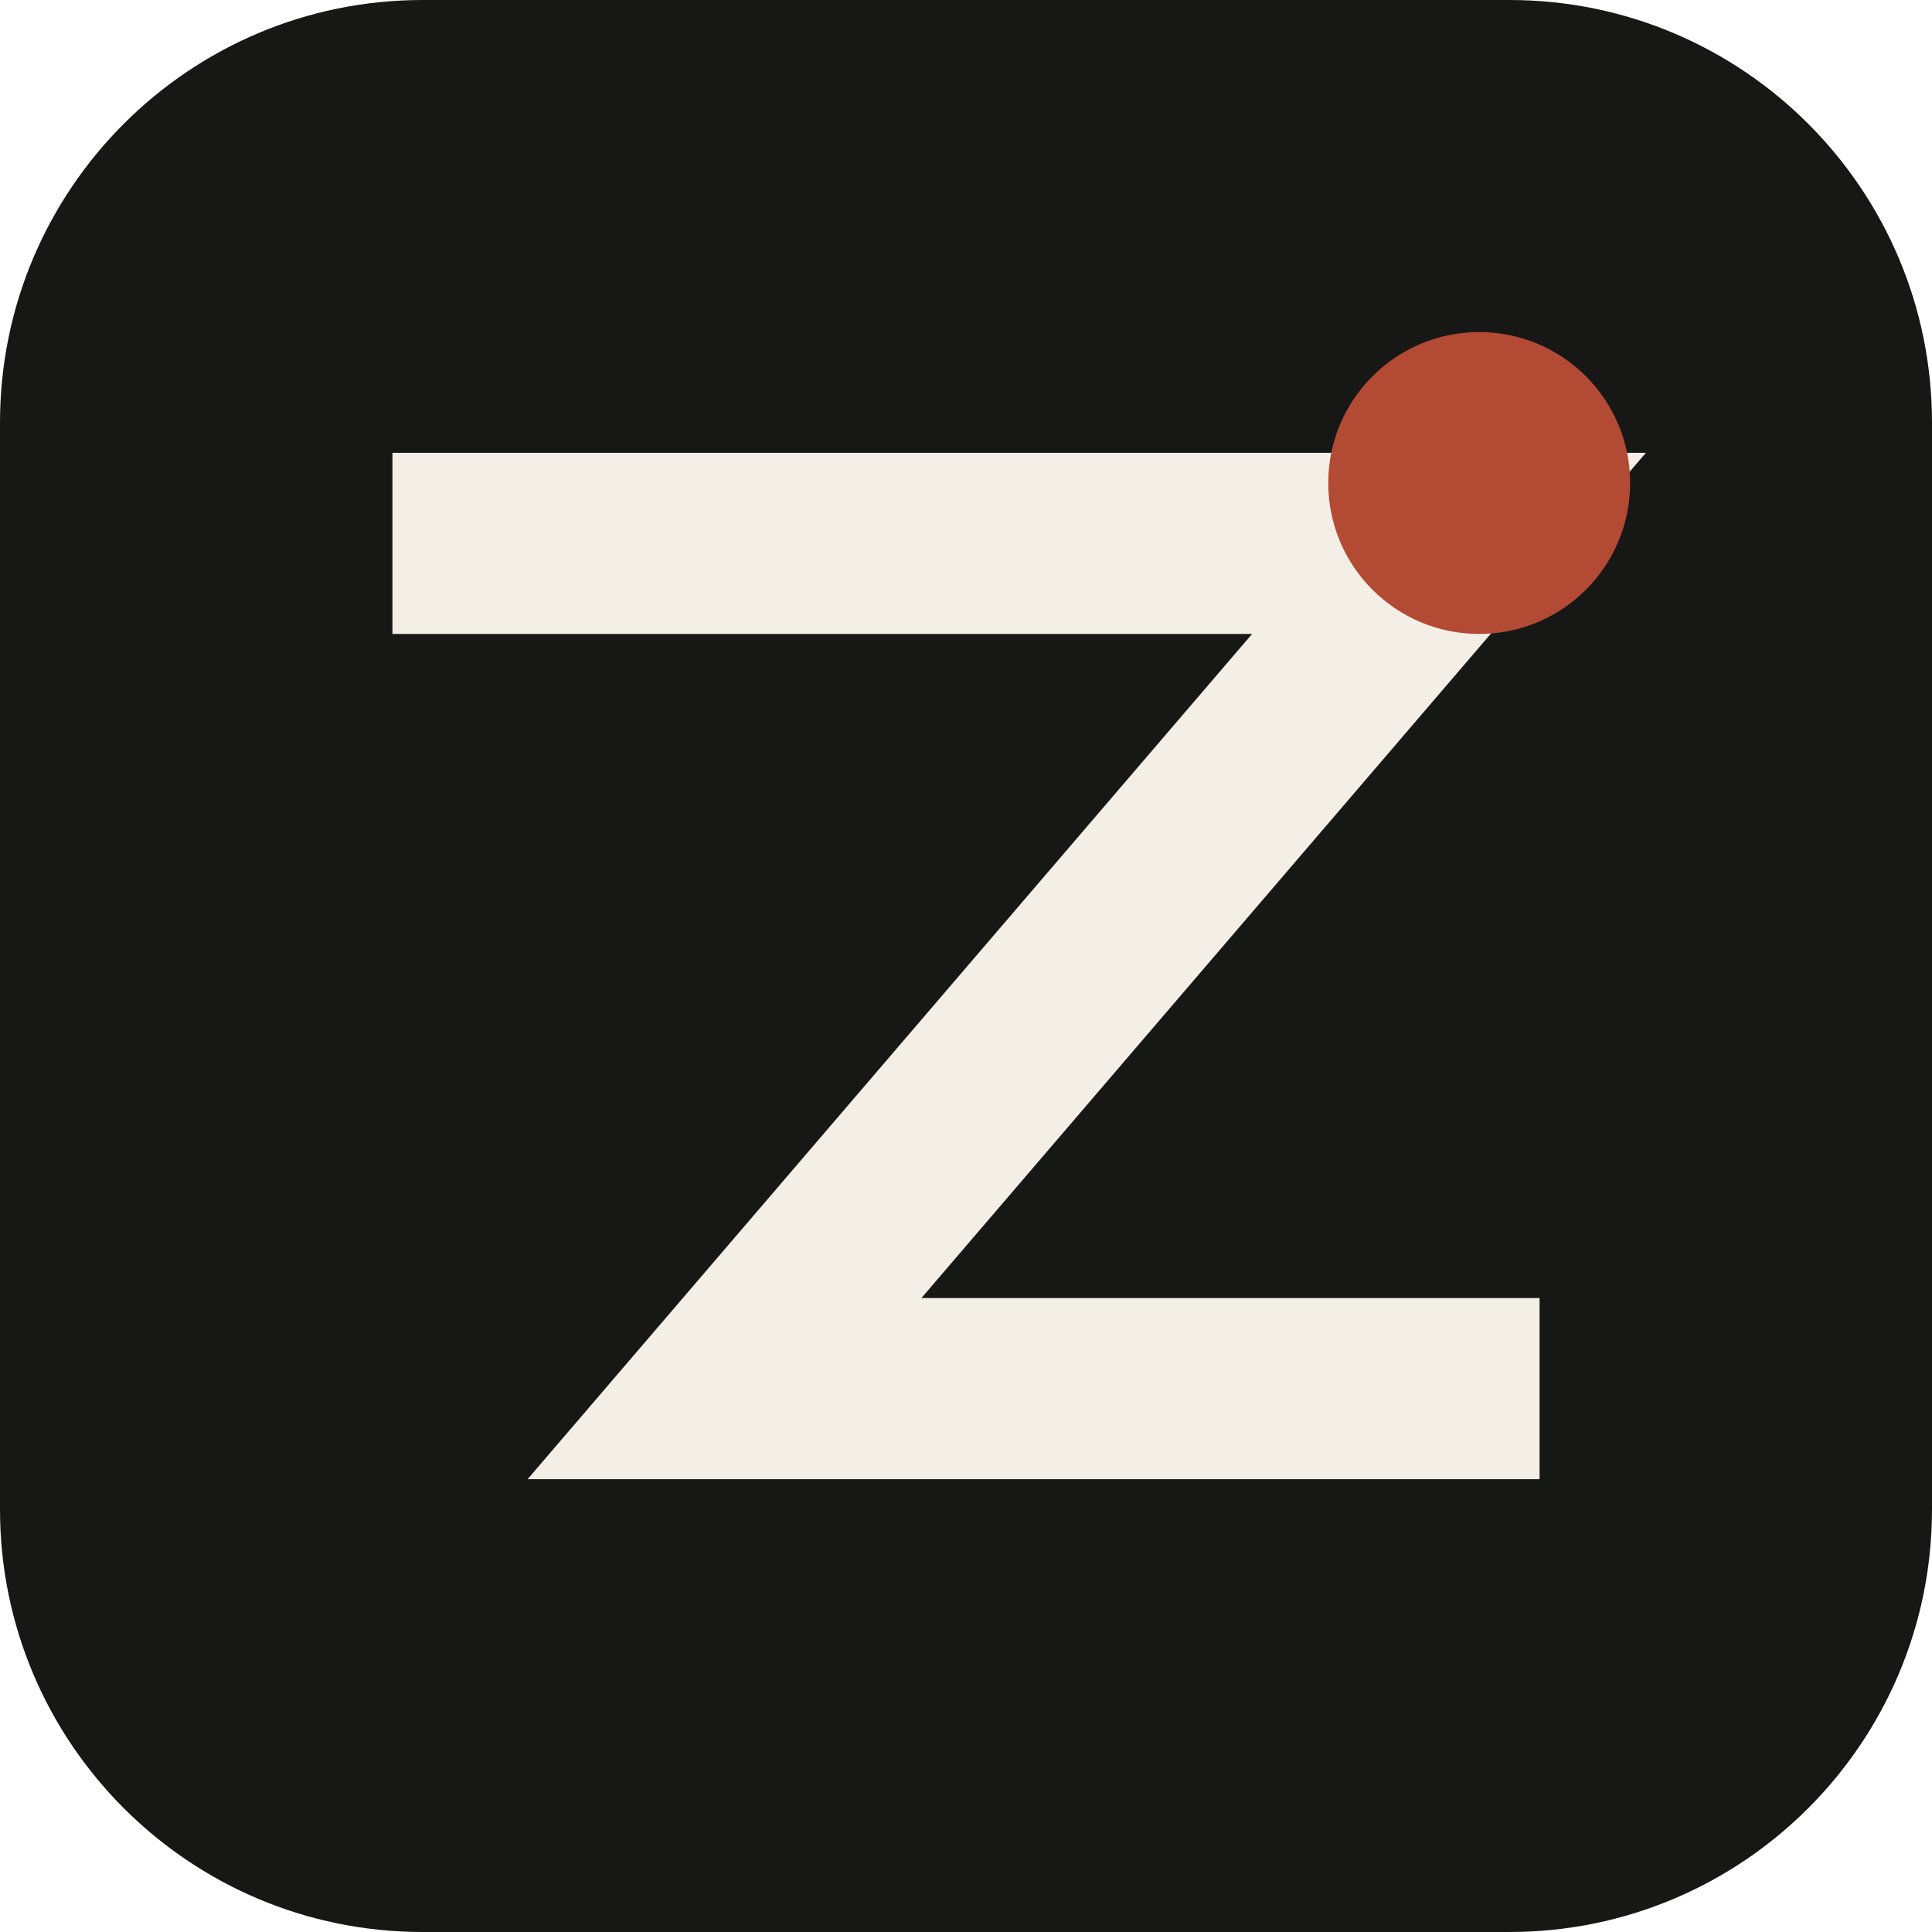
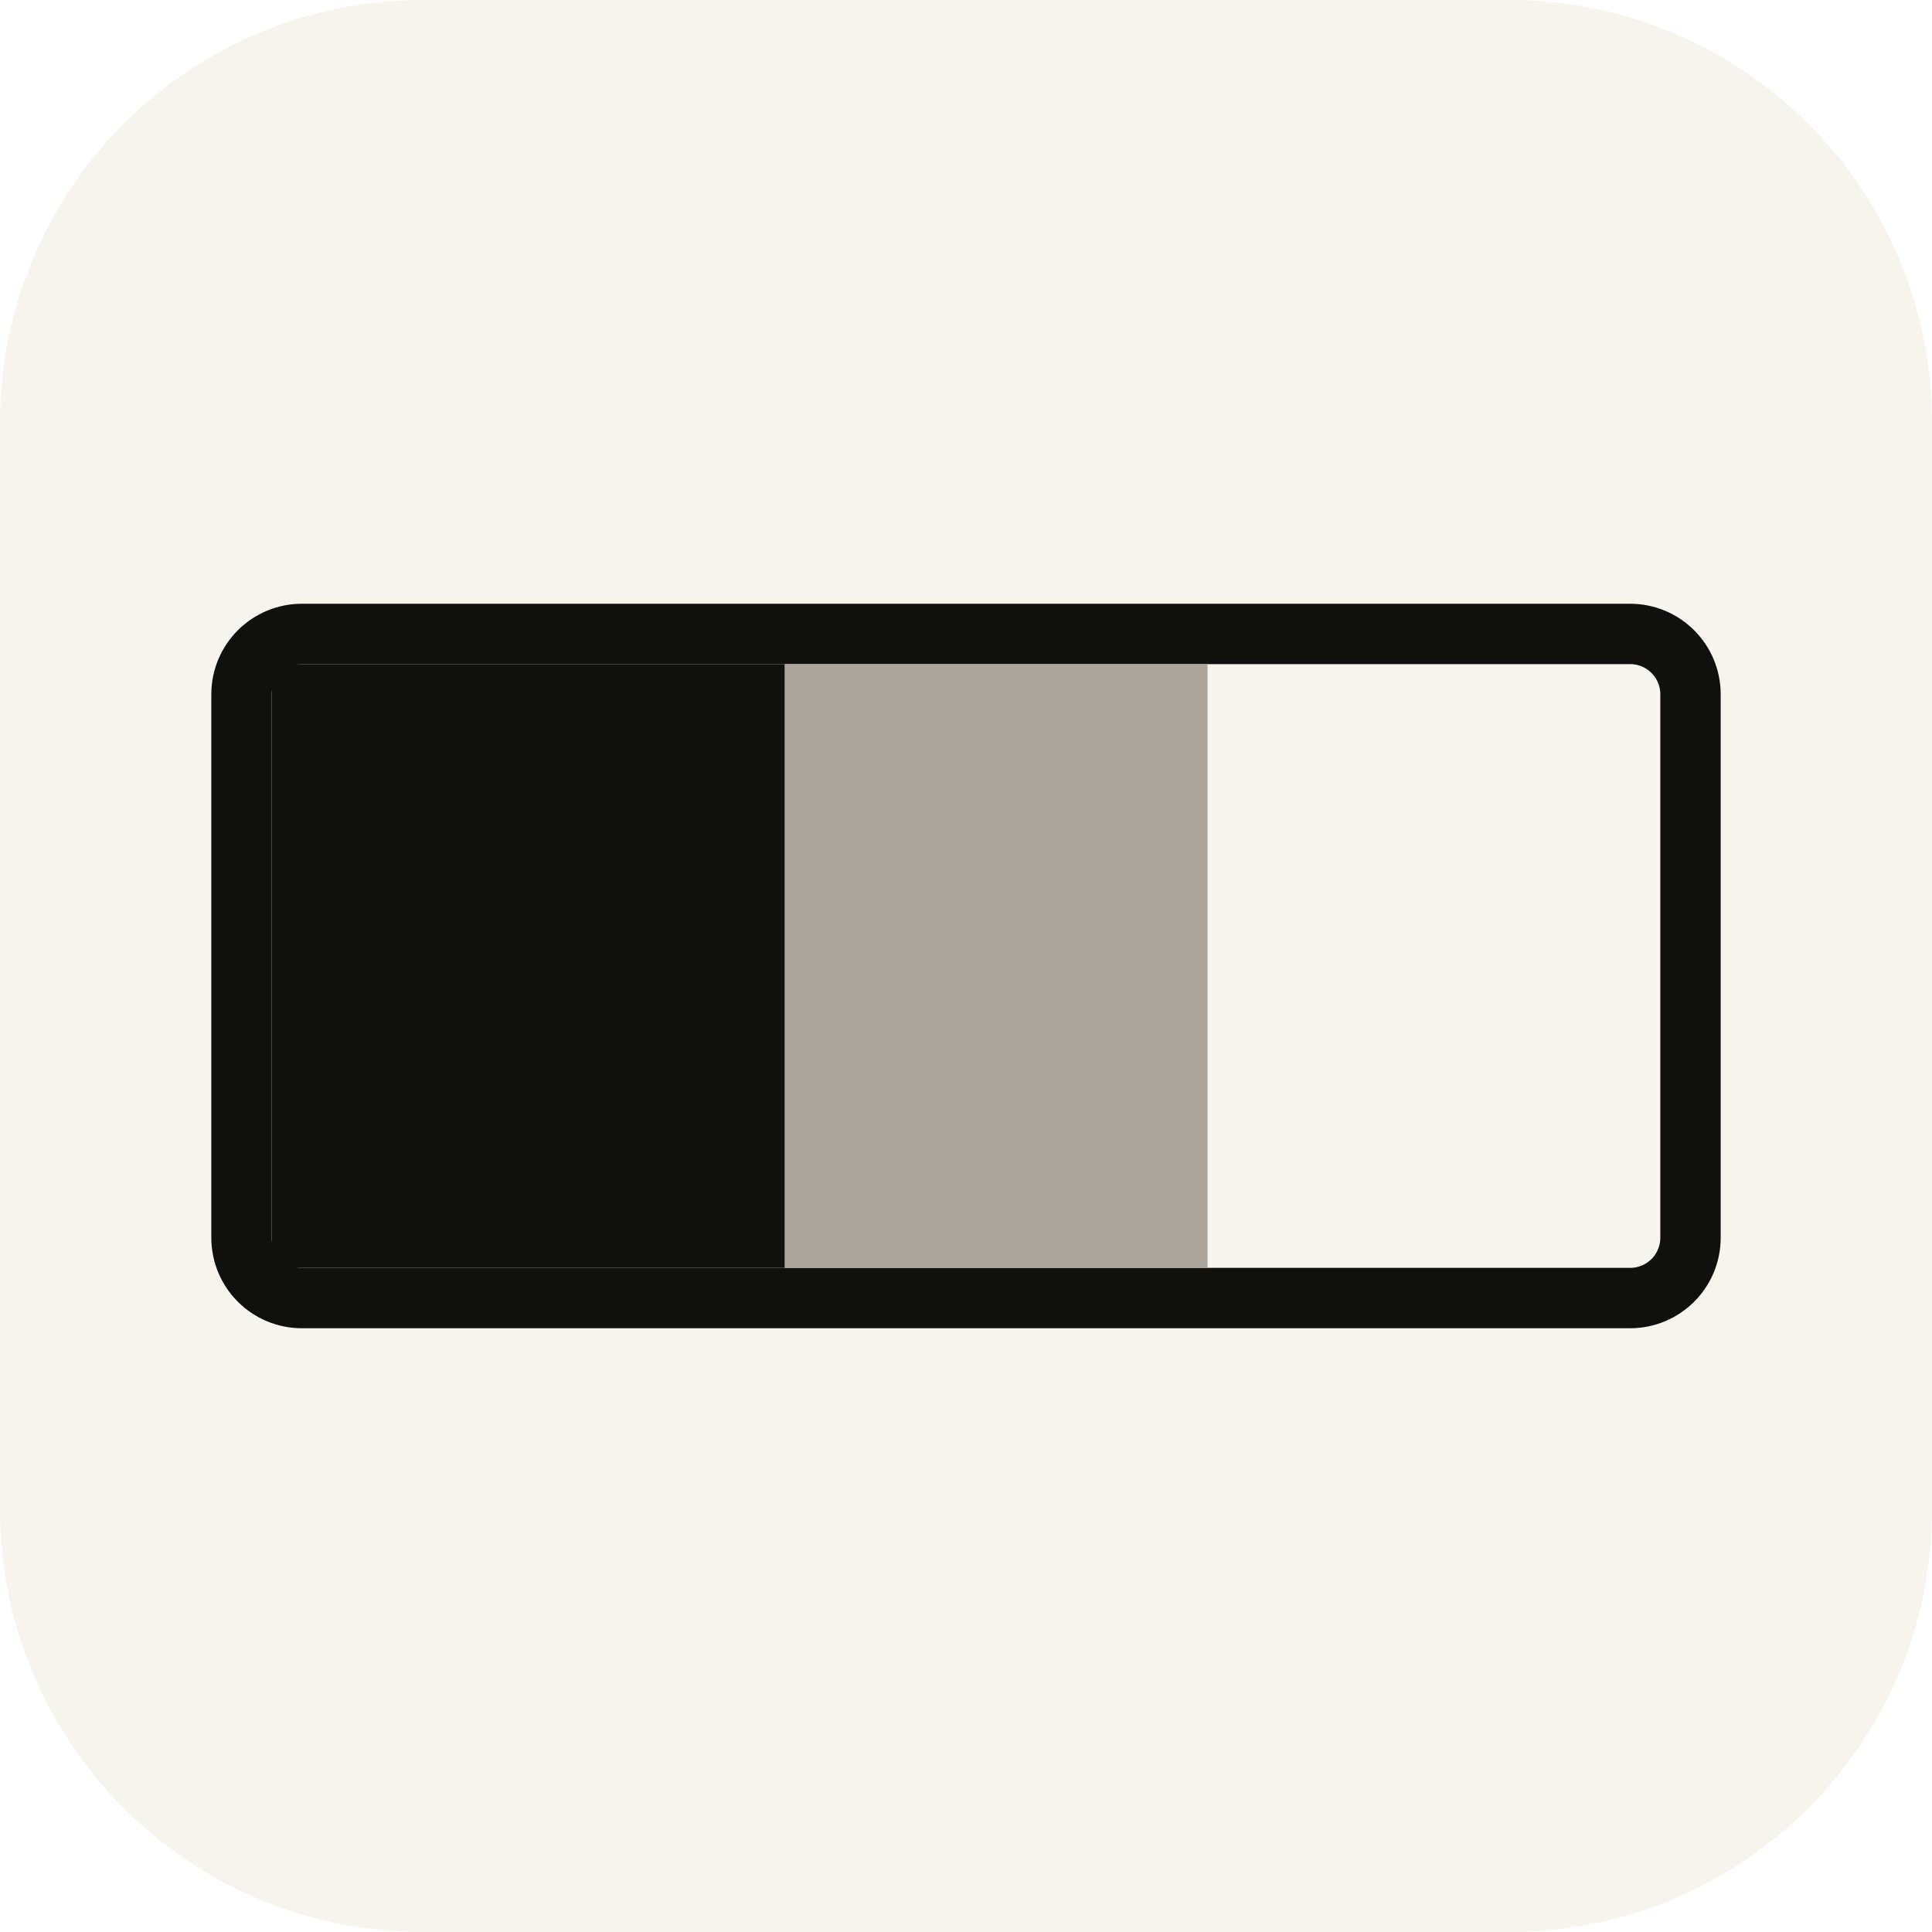
<svg xmlns="http://www.w3.org/2000/svg" viewBox="0 0 64 64">
-   <rect width="64" height="64" rx="14" fill="#171716" />
-   <path d="M16 18h32L24 46h24" fill="none" stroke="#f3efe7" stroke-width="6" stroke-linecap="square" stroke-linejoin="miter" />
-   <circle cx="49" cy="16" r="5" fill="#b24a34" />
+   <rect width="64" height="64" rx="14" fill="#f7f4ed" />
+   <rect x="8" y="21" width="48" height="22" rx="2" fill="none" stroke="#10100e" stroke-width="2" />
+   <rect x="9" y="22" width="17" height="20" fill="#10100e" />
+   <rect x="26" y="22" width="14" height="20" fill="#aaa49b" />
</svg>
